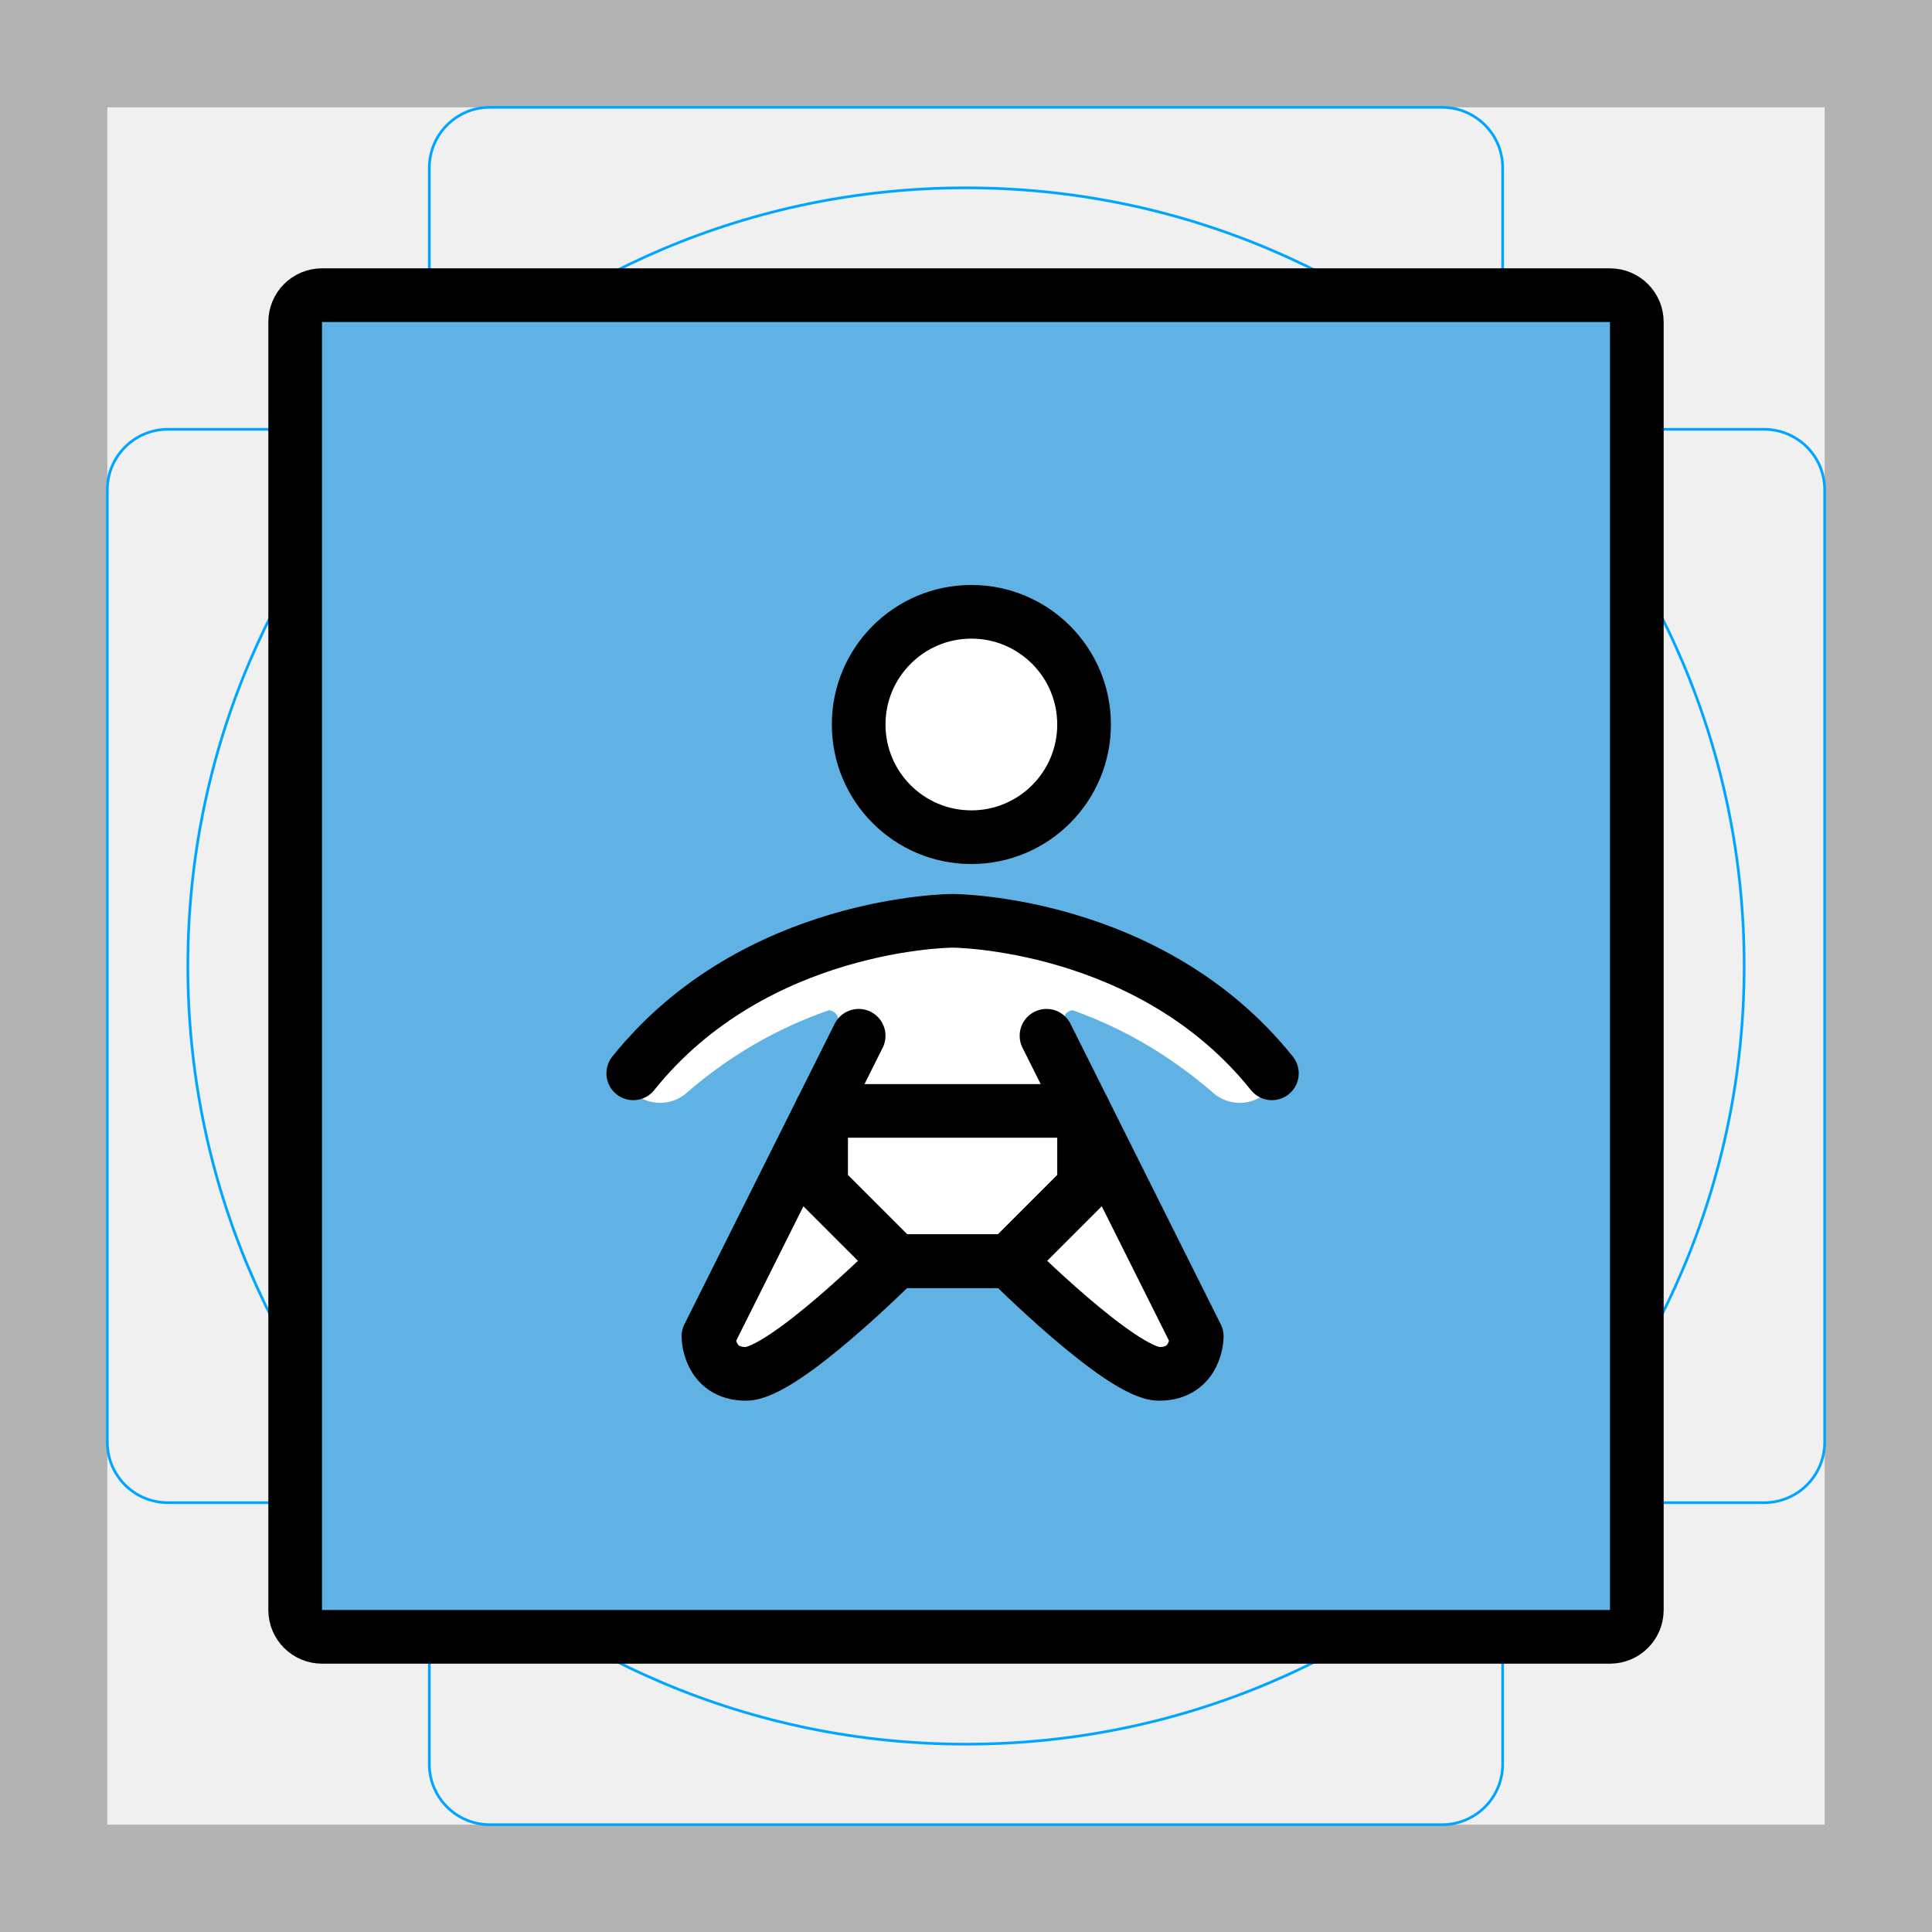
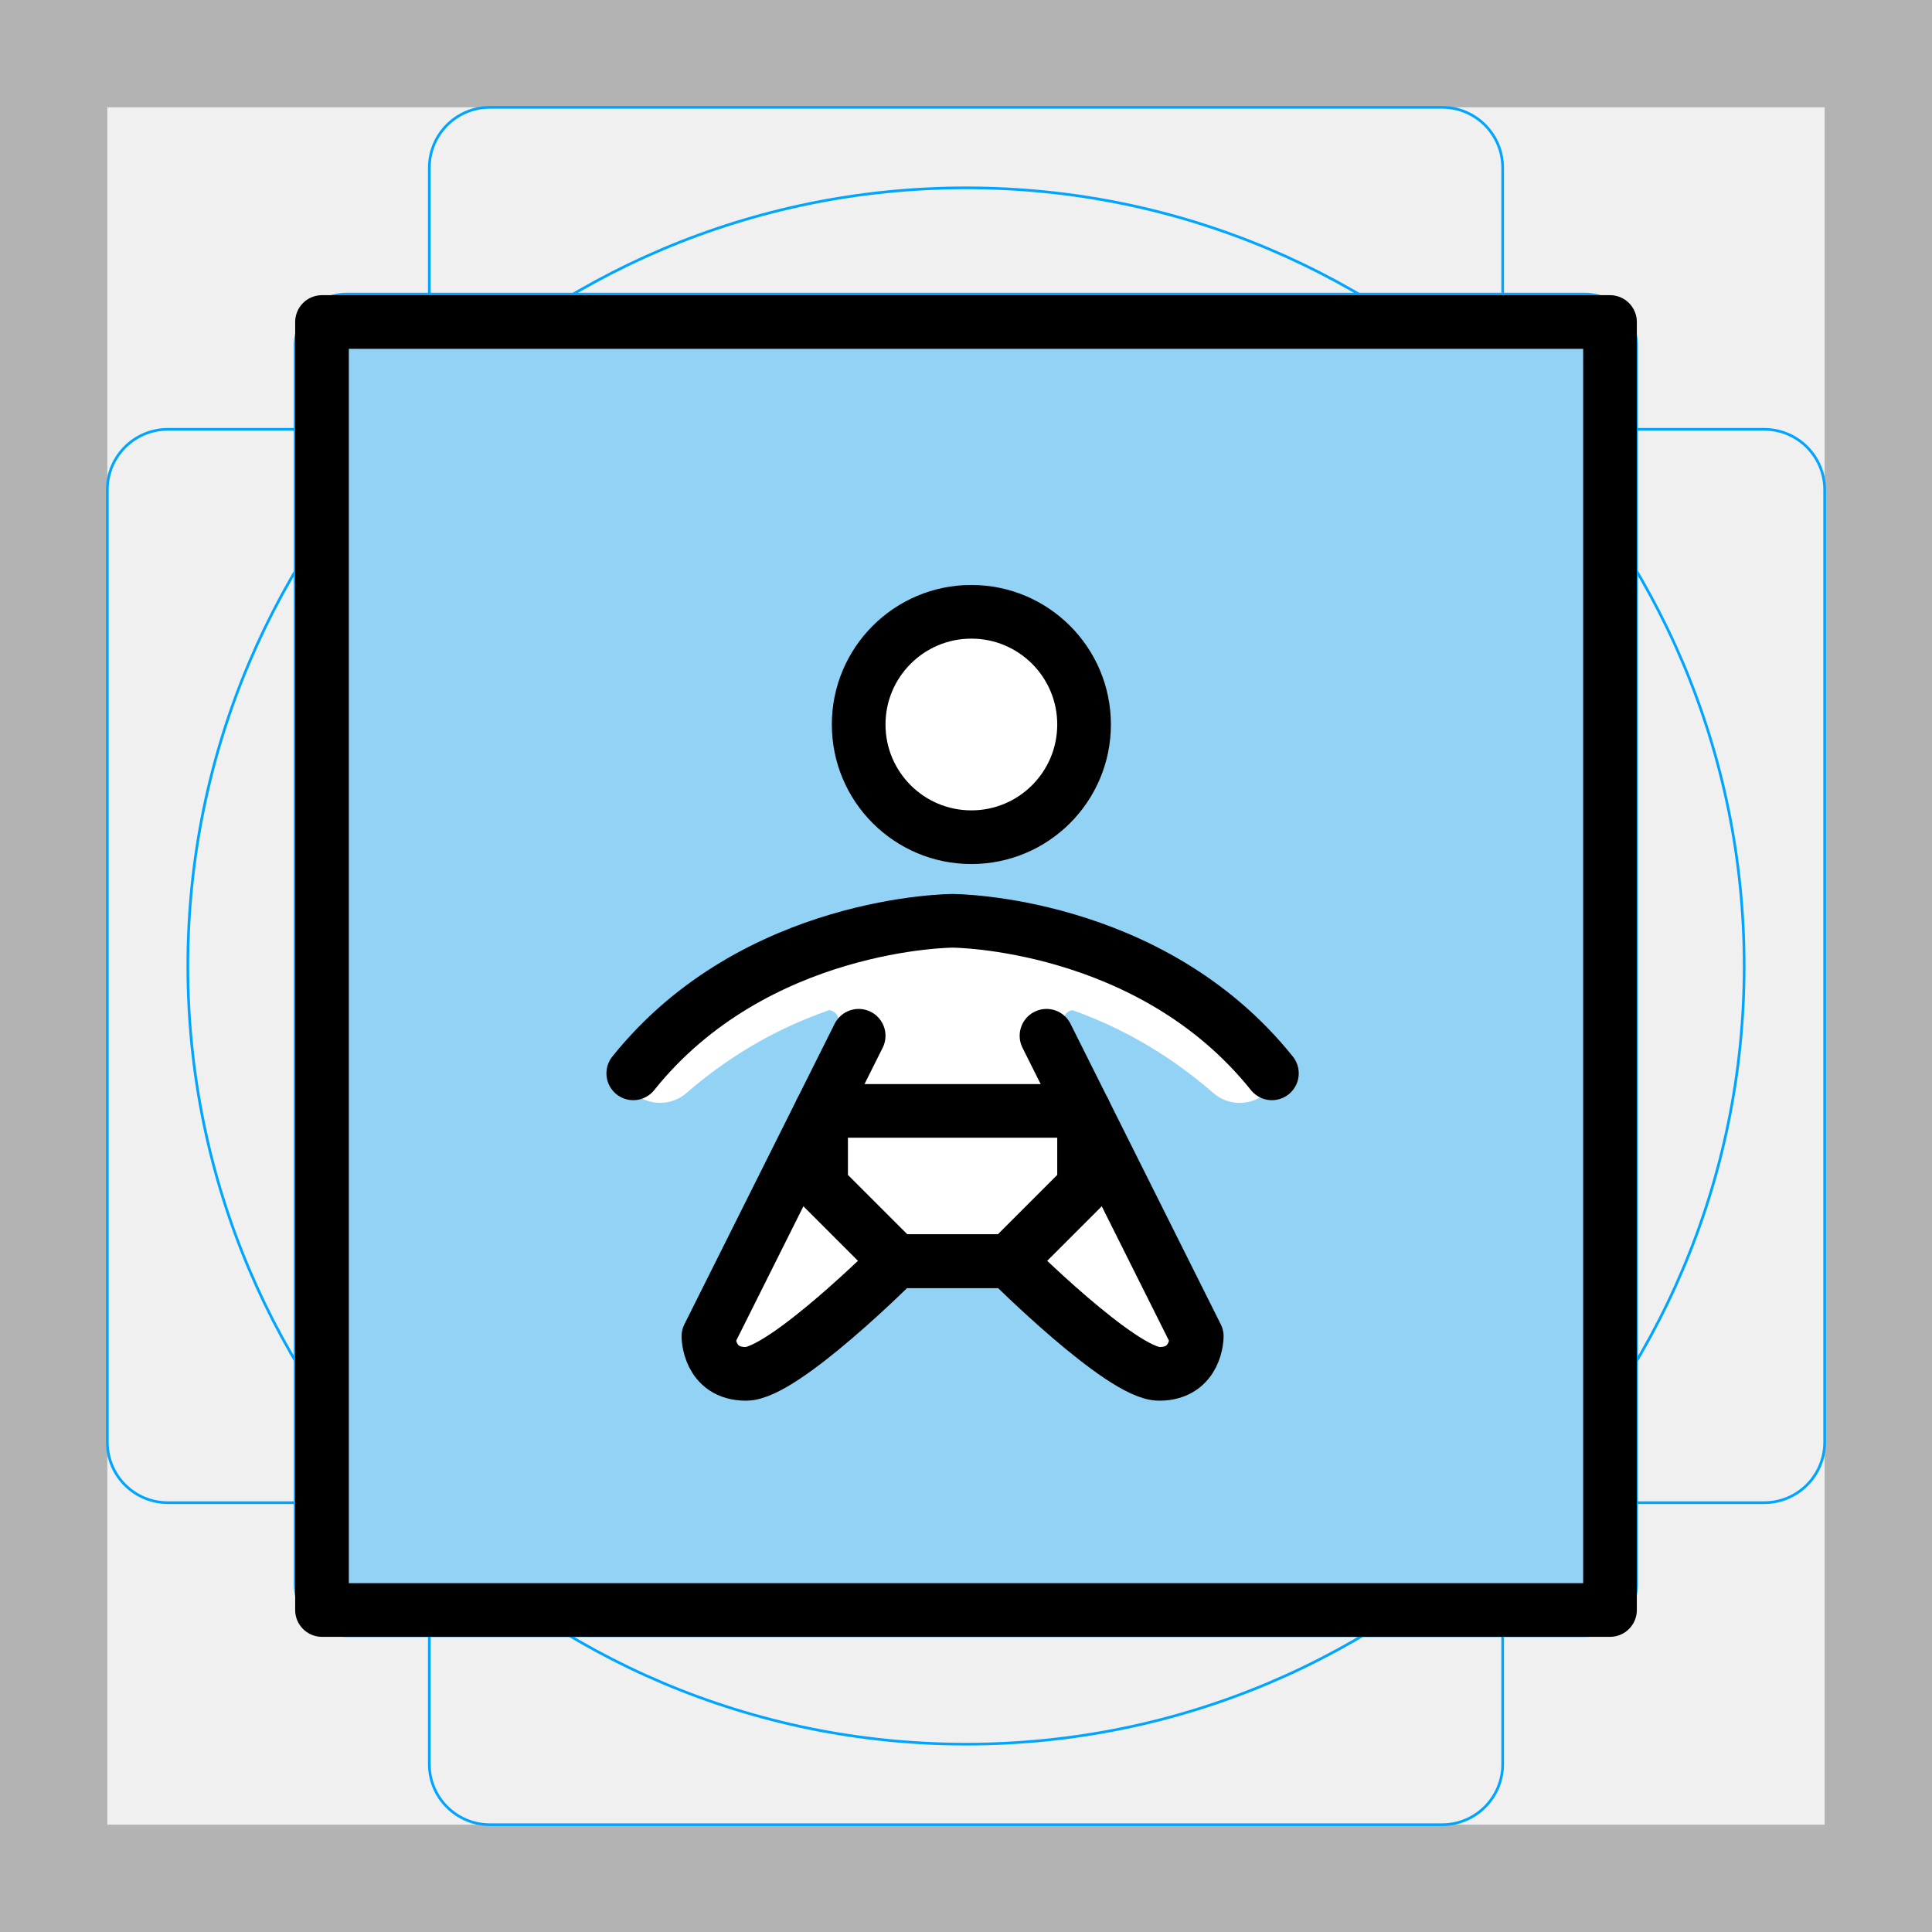
- <svg xmlns="http://www.w3.org/2000/svg" id="emoji" viewBox="0 0 72 72">
+ <svg xmlns="http://www.w3.org/2000/svg" id="emoji" version="1.1" viewBox="0 0 72 72">
  <g id="grid">
-     <path fill="#b3b3b3" d="M68,4V68H4V4H68m4-4H0V72H72V0Z" />
-     <path fill="none" stroke="#00a5ff" stroke-miterlimit="10" stroke-width="0.1" d="M12.923,10.958H59.077A1.923,1.923,0,0,1,61,12.881V59.035a1.923,1.923,0,0,1-1.923,1.923H12.923A1.923,1.923,0,0,1,11,59.035V12.881A1.923,1.923,0,0,1,12.923,10.958Z" />
-     <rect x="16" y="4" rx="2.254" width="40" height="64" fill="none" stroke="#00a5ff" stroke-miterlimit="10" stroke-width="0.1" />
-     <rect x="16" y="4" rx="2.254" width="40" height="64" transform="translate(72) rotate(90)" fill="none" stroke="#00a5ff" stroke-miterlimit="10" stroke-width="0.1" />
-     <circle cx="36" cy="36" r="29" fill="none" stroke="#00a5ff" stroke-miterlimit="10" stroke-width="0.1" />
+     <path d="M68,4V68H4V4H68m4-4H0V72H72V0Z" fill="#b3b3b3" />
+     <path d="m12.92 10.96h46.15a1.923 1.923 0 0 1 1.923 1.923v46.15a1.923 1.923 0 0 1-1.923 1.923h-46.15a1.923 1.923 0 0 1-1.923-1.923v-46.15a1.923 1.923 0 0 1 1.923-1.923z" fill="none" stroke="#00a5ff" stroke-miterlimit="10" stroke-width=".1" />
+     <rect x="16" y="4" width="40" height="64" rx="2.254" fill="none" stroke="#00a5ff" stroke-miterlimit="10" stroke-width=".1" />
+     <rect transform="translate(72) rotate(90)" x="16" y="4" width="40" height="64" rx="2.254" fill="none" stroke="#00a5ff" stroke-miterlimit="10" stroke-width=".1" />
+     <circle cx="36" cy="36" r="29" fill="none" stroke="#00a5ff" stroke-miterlimit="10" stroke-width=".1" />
  </g>
  <g id="color">
-     <path fill="#61b2e4" stroke="none" stroke-linecap="round" stroke-linejoin="round" stroke-miterlimit="10" stroke-width="2" d="M60,61H12c-0.552,0-1-0.448-1-1V12c0-0.552,0.448-1,1-1h48c0.552,0,1,0.448,1,1v48C61,60.552,60.552,61,60,61z" />
-     <path fill="#FFFFFF" stroke="none" d="M40.416,37.653c0,0-1.109-0.284-0.716,0.9l-3.618-1.993l1.04-1.18L40.416,37.653z" />
-     <path fill="#FFFFFF" stroke="none" d="M30.457,37.653c0,0,1.109-0.284,0.716,0.9l3.618-1.993l-1.04-1.18L30.457,37.653z" />
-     <path fill="none" stroke="#FFFFFF" stroke-linecap="round" stroke-linejoin="round" stroke-miterlimit="10" stroke-width="3" d="M46.2,39.6c-5.3-4.6-10.7-4.233-10.7-4.233S29.9,35,24.6,39.6" />
-     <polyline fill="#FFFFFF" stroke="none" points="31,39 33,35 38.889,34.971 40,39 31,39" />
-     <path fill="#FFFFFF" stroke="none" stroke-linecap="round" stroke-linejoin="round" stroke-miterlimit="10" stroke-width="2" d="M39,38.6l5.6,11.2c0,0,0,1.4-1.4,1.4c-1.4,0-5.6-4.2-5.6-4.2h-2.8h1.4h-2.8c0,0-4.2,4.2-5.6,4.2c-1.4,0-1.4-1.4-1.4-1.4L32,38.6" />
-     <polygon fill="#FFFFFF" stroke="none" stroke-linecap="round" stroke-linejoin="round" stroke-miterlimit="10" stroke-width="2" points="33.4,47 30.6,44.2 30.6,41.4 40.4,41.4 40.4,44.2 37.6,47" />
-     <circle cx="36.2" cy="27" r="4.2" fill="#FFFFFF" stroke="none" stroke-linecap="round" stroke-linejoin="round" stroke-miterlimit="10" stroke-width="2" />
+     <rect x="12" y="12" width="48" height="47.83" fill="#92d3f5" />
+     <path d="m40.42 37.65s-1.109-0.284-0.716 0.9l-3.618-1.993 1.04-1.18z" fill="#fff" />
+     <path d="m30.46 37.65s1.109-0.284 0.716 0.9l3.618-1.993-1.04-1.18-3.294 2.273z" fill="#fff" />
+     <path d="M46.2,39.6c-5.3-4.6-10.7-4.233-10.7-4.233S29.9,35,24.6,39.6" fill="none" stroke="#fff" stroke-linecap="round" stroke-linejoin="round" stroke-miterlimit="10" stroke-width="3" />
+     <polyline points="31 39 33 35 38.89 34.97 40 39 31 39" fill="#fff" />
+     <path d="m39 38.6 5.6 11.2s0 1.4-1.4 1.4-5.6-4.2-5.6-4.2h-2.8 1.4-2.8s-4.2 4.2-5.6 4.2-1.4-1.4-1.4-1.4l5.6-11.2" fill="#fff" stroke-linecap="round" stroke-linejoin="round" stroke-miterlimit="10" stroke-width="2" />
+     <polygon points="33.4 47 30.6 44.2 30.6 41.4 40.4 41.4 40.4 44.2 37.6 47" fill="#fff" stroke-linecap="round" stroke-linejoin="round" stroke-miterlimit="10" stroke-width="2" />
+     <circle cx="36.2" cy="27" r="4.2" fill="#fff" stroke-linecap="round" stroke-linejoin="round" stroke-miterlimit="10" stroke-width="2" />
  </g>
-   <g id="hair" />
-   <g id="skin" />
-   <g id="skin-shadow" />
-   <g id="line">
-     <path fill="none" stroke="#000000" stroke-linecap="round" stroke-linejoin="round" stroke-miterlimit="10" stroke-width="2" d="M60,61H12c-0.552,0-1-0.448-1-1V12c0-0.552,0.448-1,1-1h48c0.552,0,1,0.448,1,1v48C61,60.552,60.552,61,60,61z" />
-     <path fill="none" stroke="#000000" stroke-linecap="round" stroke-linejoin="round" stroke-miterlimit="10" stroke-width="2" d="M47.4,40c-4.536-5.67-11.9-5.684-11.9-5.684S28.136,34.33,23.6,40" />
-     <path fill="none" stroke="#000000" stroke-linecap="round" stroke-linejoin="round" stroke-miterlimit="10" stroke-width="2" d="M39,38.6l5.6,11.2c0,0,0,1.4-1.4,1.4c-1.4,0-5.6-4.2-5.6-4.2h-2.8h1.4h-2.8c0,0-4.2,4.2-5.6,4.2c-1.4,0-1.4-1.4-1.4-1.4L32,38.6" />
-     <polygon fill="none" stroke="#000000" stroke-linecap="round" stroke-linejoin="round" stroke-miterlimit="10" stroke-width="2" points="33.4,47 30.6,44.2 30.6,41.4 40.4,41.4 40.4,44.2 37.6,47" />
-     <circle cx="36.2" cy="27" r="4.2" fill="none" stroke="#000000" stroke-linecap="round" stroke-linejoin="round" stroke-miterlimit="10" stroke-width="2" />
+   <g id="line" fill="none" stroke="#000" stroke-linecap="round" stroke-linejoin="round" stroke-width="2">
+     <path d="M47.4,40c-4.536-5.67-11.9-5.684-11.9-5.684S28.136,34.33,23.6,40" stroke-miterlimit="10" />
+     <path d="m39 38.6 5.6 11.2s0 1.4-1.4 1.4-5.6-4.2-5.6-4.2h-2.8 1.4-2.8s-4.2 4.2-5.6 4.2-1.4-1.4-1.4-1.4l5.6-11.2" stroke-miterlimit="10" />
+     <polygon points="40.4 41.4 40.4 44.2 37.6 47 33.4 47 30.6 44.2 30.6 41.4" stroke-miterlimit="10" />
+     <circle cx="36.2" cy="27" r="4.2" stroke-miterlimit="10" />
+     <rect x="12" y="12" width="48" height="48" />
  </g>
</svg>
